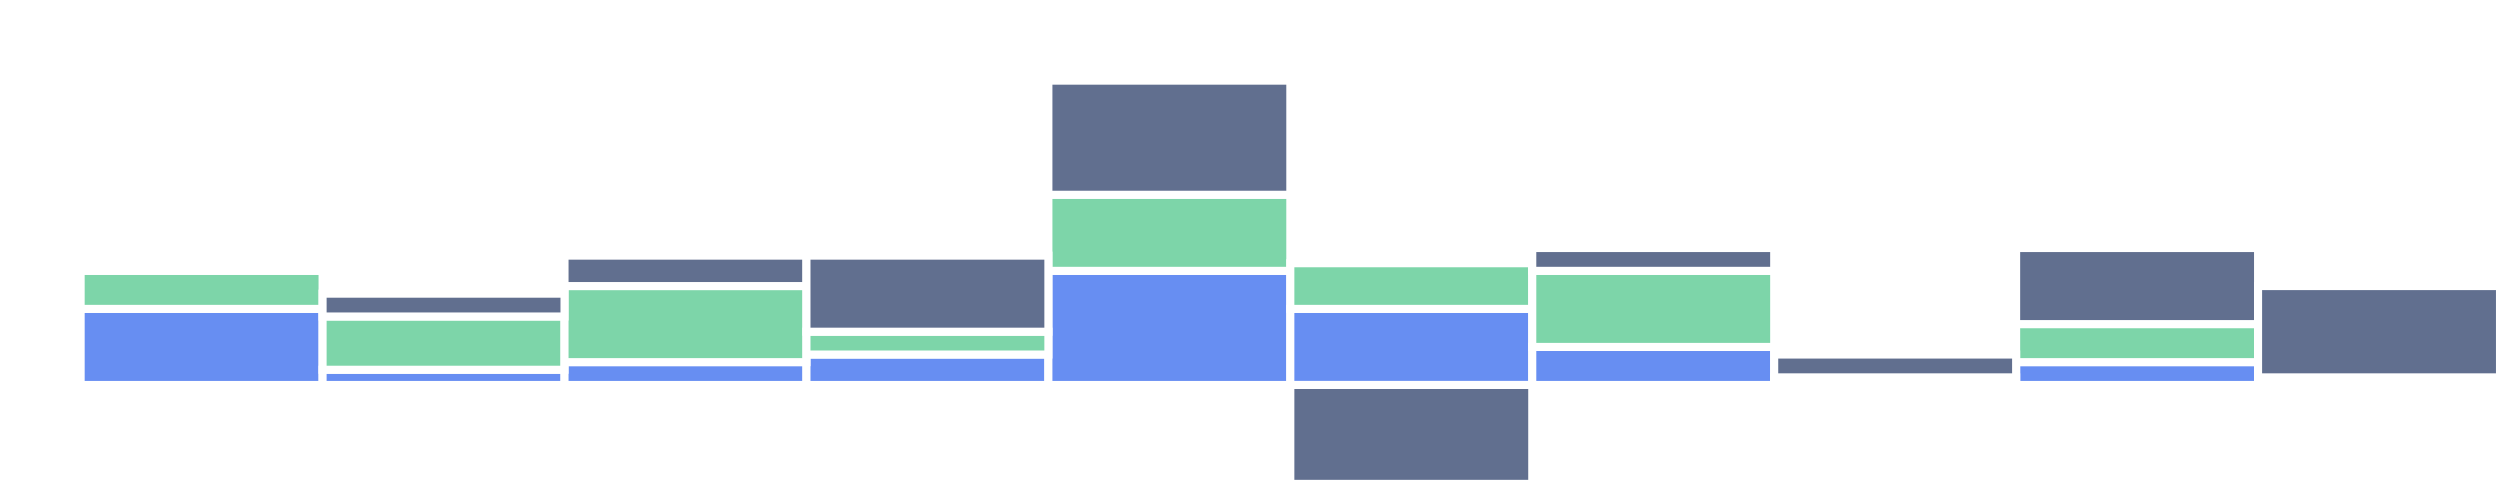
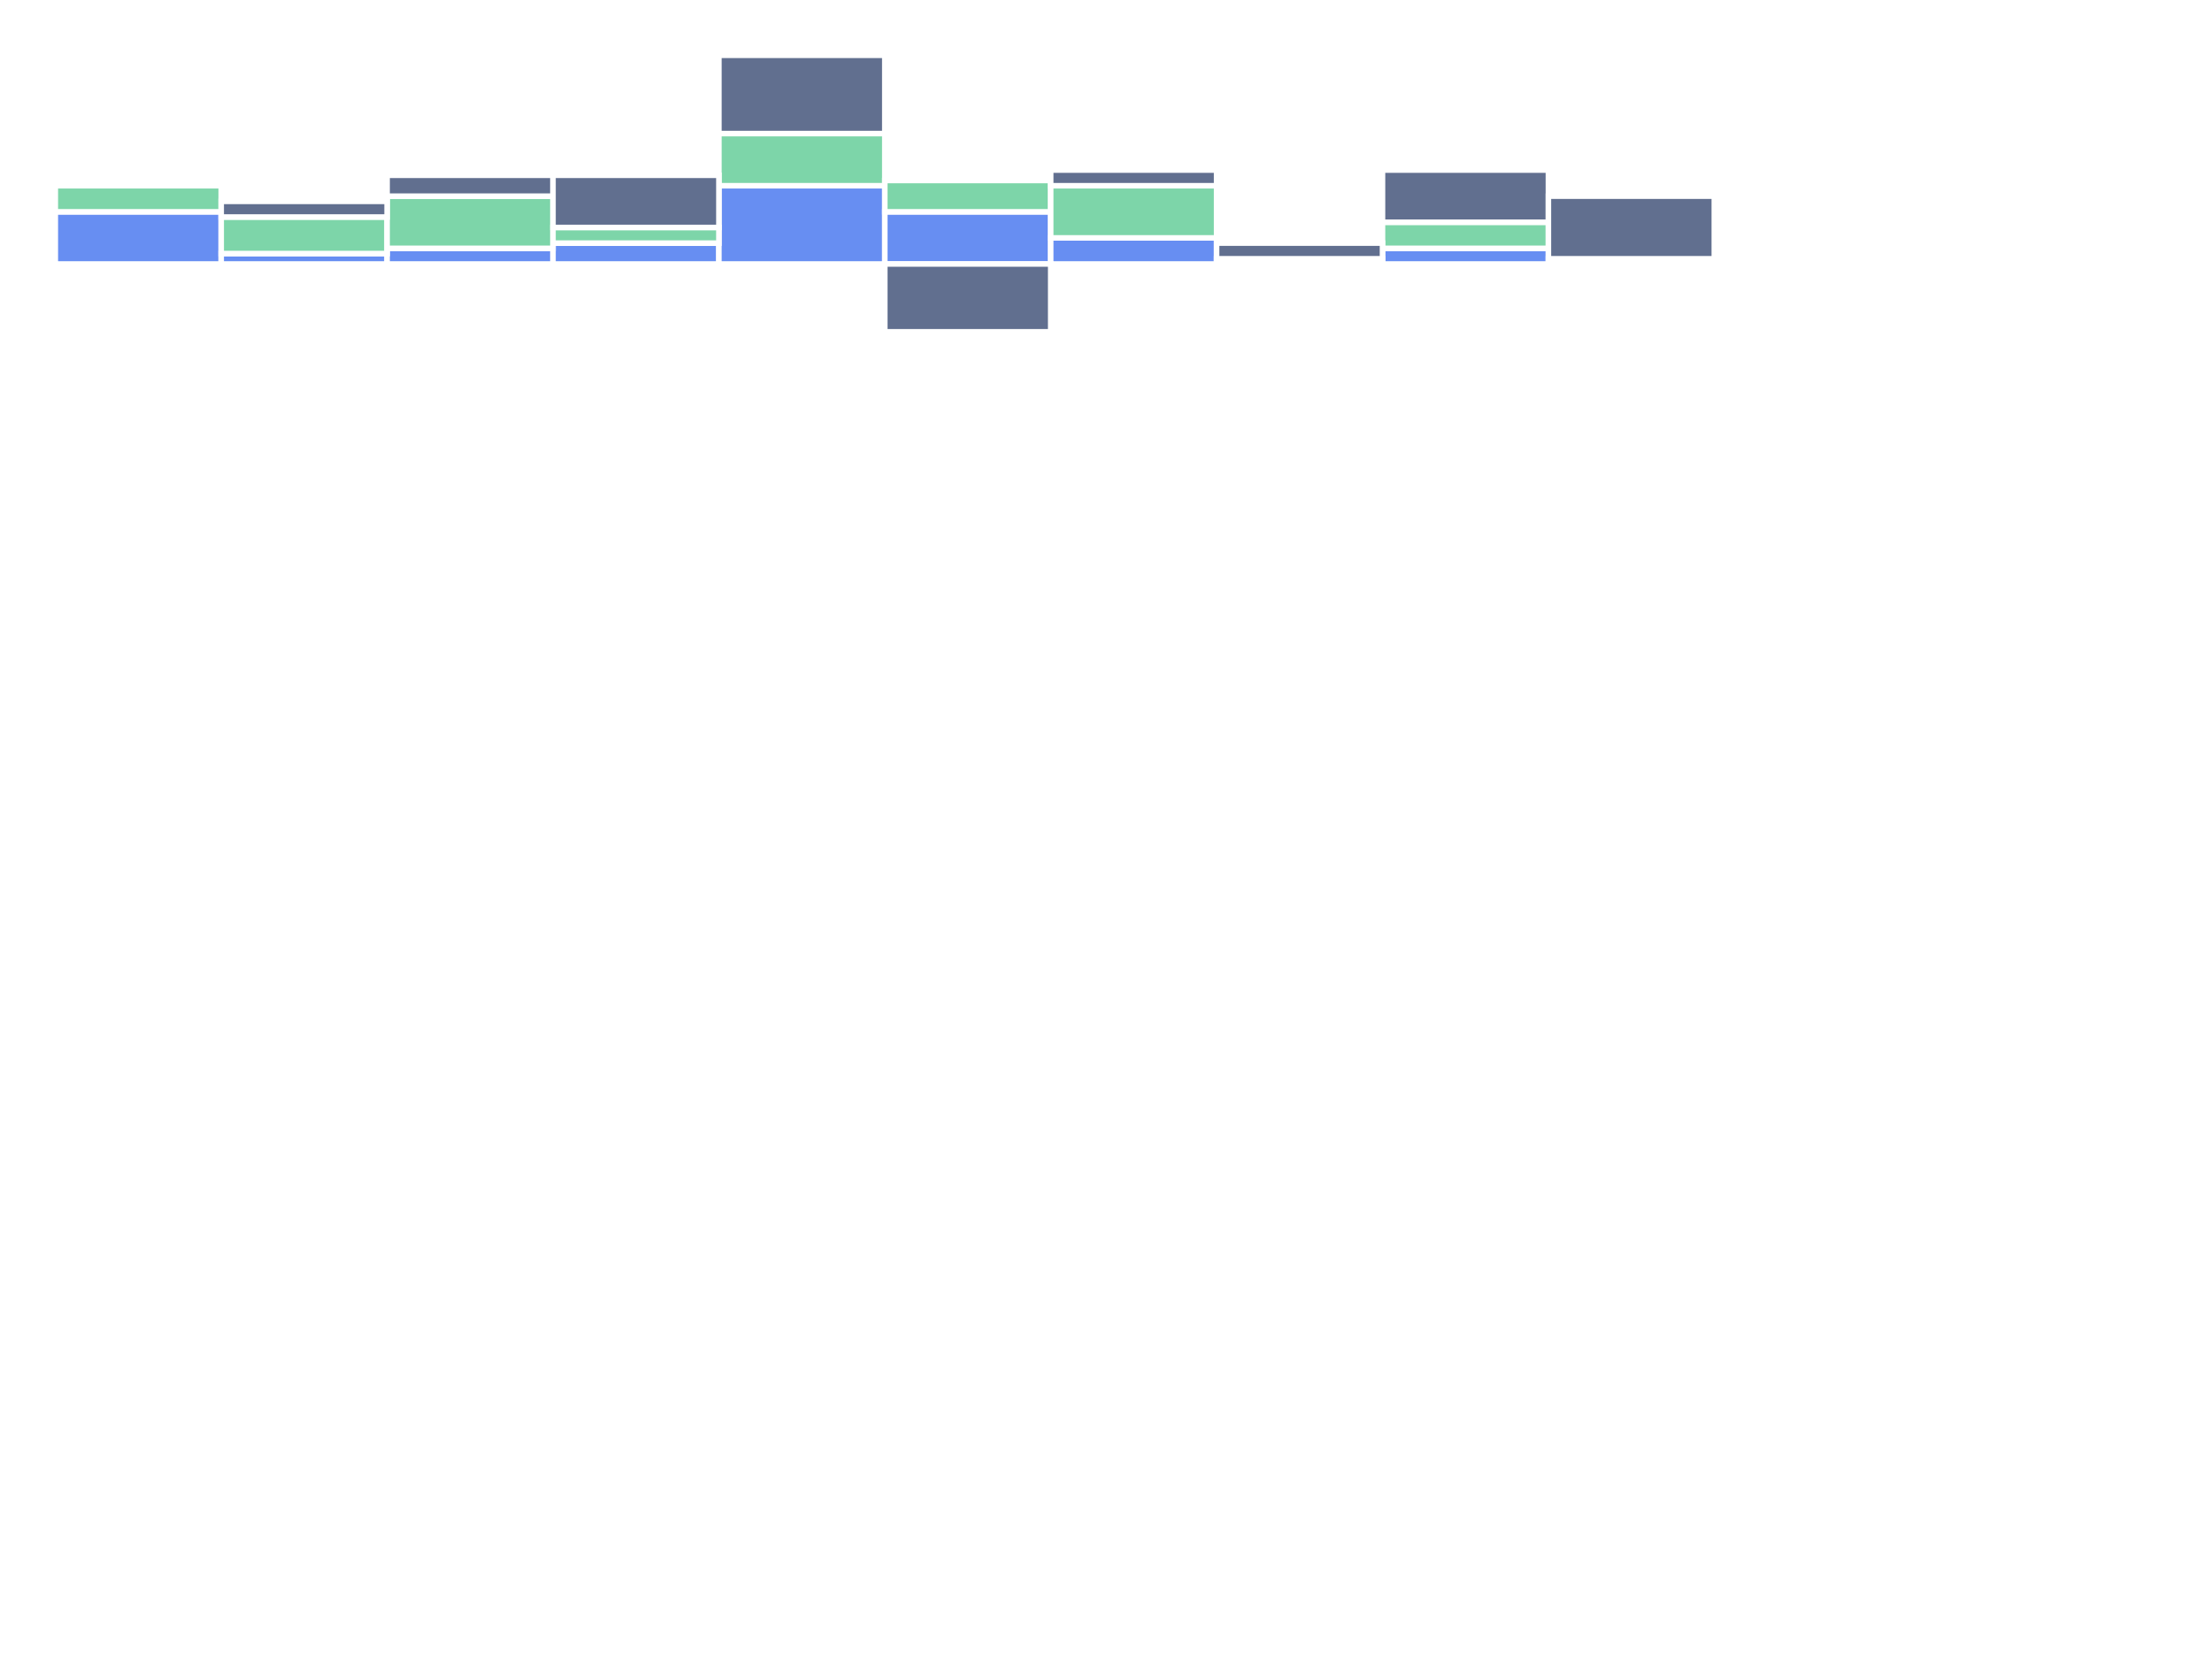
- <svg xmlns="http://www.w3.org/2000/svg" width="310" height="60" style="background: transparent;" color-interpolation-filters="sRGB">
+ <svg xmlns="http://www.w3.org/2000/svg" width="400" height="300" style="background: transparent;" color-interpolation-filters="sRGB">
  <defs />
  <g id="g-svg-camera" transform="matrix(1,0,0,1,0,0)">
    <g id="g-root" fill="none" transform="matrix(1,0,0,1,0,0)">
      <g id="g-svg-34" fill="none" transform="matrix(1,0,0,1,0,0)">
        <g id="g-svg-35" fill="none" width="300" height="50" transform="matrix(1,0,0,1,10,10)">
          <g transform="matrix(1,0,0,1,0,0)">
            <path id="g-svg-1" fill="none" class="container" />
          </g>
          <g id="g-svg-2" fill="none" class="spark sparkcolumn" transform="matrix(1,0,0,1,0,0)">
            <g id="g-svg-3" name="columns" fill="none" transform="matrix(1,0,0,1,0,0)">
-               <g transform="matrix(1,0,0,1,0,28.30189)">
-                 <path id="g-svg-4" fill="rgba(103,142,242,1)" d="M 0,0 l 30,0 l 0,9.434 l-30 0 z" class="column" stroke-width="1" stroke="rgba(255,255,255,1)" width="30" height="9.434" />
+               <g transform="matrix(1,0,0,1,0,0)">
+                 <path id="g-svg-4" fill="rgba(103,142,242,1)" d="M 0,28.302 l 30,0 l 0,9.434 l-30 0 z" class="column" stroke-width="1" stroke="rgba(255,255,255,1)" x="0" y="28.302" width="30" height="9.434" />
              </g>
-               <g transform="matrix(1,0,0,1,30,35.84906)">
-                 <path id="g-svg-5" fill="rgba(103,142,242,1)" d="M 0,0 l 30,0 l 0,1.887 l-30 0 z" class="column" stroke-width="1" stroke="rgba(255,255,255,1)" width="30" height="1.887" />
+               <g transform="matrix(1,0,0,1,0,0)">
+                 <path id="g-svg-5" fill="rgba(103,142,242,1)" d="M 30,35.849 l 30,0 l 0,1.887 l-30 0 z" class="column" stroke-width="1" stroke="rgba(255,255,255,1)" x="30" y="35.849" width="30" height="1.887" />
              </g>
-               <g transform="matrix(1,0,0,1,60,34.90566)">
-                 <path id="g-svg-6" fill="rgba(103,142,242,1)" d="M 0,0 l 30,0 l 0,2.83 l-30 0 z" class="column" stroke-width="1" stroke="rgba(255,255,255,1)" width="30" height="2.83" />
+               <g transform="matrix(1,0,0,1,0,0)">
+                 <path id="g-svg-6" fill="rgba(103,142,242,1)" d="M 60,34.906 l 30,0 l 0,2.83 l-30 0 z" class="column" stroke-width="1" stroke="rgba(255,255,255,1)" x="60" y="34.906" width="30" height="2.83" />
              </g>
-               <g transform="matrix(1,0,0,1,90,33.96227)">
-                 <path id="g-svg-7" fill="rgba(103,142,242,1)" d="M 0,0 l 30,0 l 0,3.774 l-30 0 z" class="column" stroke-width="1" stroke="rgba(255,255,255,1)" width="30" height="3.774" />
+               <g transform="matrix(1,0,0,1,0,0)">
+                 <path id="g-svg-7" fill="rgba(103,142,242,1)" d="M 90,33.962 l 30,0 l 0,3.774 l-30 0 z" class="column" stroke-width="1" stroke="rgba(255,255,255,1)" x="90" y="33.962" width="30" height="3.774" />
              </g>
-               <g transform="matrix(1,0,0,1,120,23.58491)">
-                 <path id="g-svg-8" fill="rgba(103,142,242,1)" d="M 0,0 l 30,0 l 0,14.151 l-30 0 z" class="column" stroke-width="1" stroke="rgba(255,255,255,1)" width="30" height="14.151" />
+               <g transform="matrix(1,0,0,1,0,0)">
+                 <path id="g-svg-8" fill="rgba(103,142,242,1)" d="M 120,23.585 l 30,0 l 0,14.151 l-30 0 z" class="column" stroke-width="1" stroke="rgba(255,255,255,1)" x="120" y="23.585" width="30" height="14.151" />
              </g>
-               <g transform="matrix(1,0,0,1,150,28.30189)">
-                 <path id="g-svg-9" fill="rgba(103,142,242,1)" d="M 0,0 l 30,0 l 0,9.434 l-30 0 z" class="column" stroke-width="1" stroke="rgba(255,255,255,1)" width="30" height="9.434" />
+               <g transform="matrix(1,0,0,1,0,0)">
+                 <path id="g-svg-9" fill="rgba(103,142,242,1)" d="M 150,28.302 l 30,0 l 0,9.434 l-30 0 z" class="column" stroke-width="1" stroke="rgba(255,255,255,1)" x="150" y="28.302" width="30" height="9.434" />
              </g>
-               <g transform="matrix(1,0,0,1,180,33.01887)">
-                 <path id="g-svg-10" fill="rgba(103,142,242,1)" d="M 0,0 l 30,0 l 0,4.717 l-30 0 z" class="column" stroke-width="1" stroke="rgba(255,255,255,1)" width="30" height="4.717" />
+               <g transform="matrix(1,0,0,1,0,0)">
+                 <path id="g-svg-10" fill="rgba(103,142,242,1)" d="M 180,33.019 l 30,0 l 0,4.717 l-30 0 z" class="column" stroke-width="1" stroke="rgba(255,255,255,1)" x="180" y="33.019" width="30" height="4.717" />
              </g>
-               <g transform="matrix(1,0,0,1,210,37.73585)">
-                 <path id="g-svg-11" fill="rgba(103,142,242,1)" d="M 0,0 l 30,0 l 0,0 l-30 0 z" class="column" stroke-width="1" stroke="rgba(255,255,255,1)" width="30" height="0" />
+               <g transform="matrix(1,0,0,1,0,0)">
+                 <path id="g-svg-11" fill="rgba(103,142,242,1)" d="M 210,37.736 l 30,0 l 0,0 l-30 0 z" class="column" stroke-width="1" stroke="rgba(255,255,255,1)" x="210" y="37.736" width="30" height="0" />
              </g>
-               <g transform="matrix(1,0,0,1,240,34.90566)">
-                 <path id="g-svg-12" fill="rgba(103,142,242,1)" d="M 0,0 l 30,0 l 0,2.83 l-30 0 z" class="column" stroke-width="1" stroke="rgba(255,255,255,1)" width="30" height="2.83" />
+               <g transform="matrix(1,0,0,1,0,0)">
+                 <path id="g-svg-12" fill="rgba(103,142,242,1)" d="M 240,34.906 l 30,0 l 0,2.83 l-30 0 z" class="column" stroke-width="1" stroke="rgba(255,255,255,1)" x="240" y="34.906" width="30" height="2.83" />
              </g>
-               <g transform="matrix(1,0,0,1,270,36.79245)">
-                 <path id="g-svg-13" fill="rgba(103,142,242,1)" d="M 0,0 l 30,0 l 0,0.943 l-30 0 z" class="column" stroke-width="1" stroke="rgba(255,255,255,1)" width="30" height="0.943" />
+               <g transform="matrix(1,0,0,1,0,0)">
+                 <path id="g-svg-13" fill="rgba(103,142,242,1)" d="M 270,36.792 l 30,0 l 0,0.943 l-30 0 z" class="column" stroke-width="1" stroke="rgba(255,255,255,1)" x="270" y="36.792" width="30" height="0.943" />
              </g>
-               <g transform="matrix(1,0,0,1,0,23.58491)">
-                 <path id="g-svg-14" fill="rgba(125,213,169,1)" d="M 0,0 l 30,0 l 0,4.717 l-30 0 z" class="column" stroke-width="1" stroke="rgba(255,255,255,1)" width="30" height="4.717" />
+               <g transform="matrix(1,0,0,1,0,0)">
+                 <path id="g-svg-14" fill="rgba(125,213,169,1)" d="M 0,23.585 l 30,0 l 0,4.717 l-30 0 z" class="column" stroke-width="1" stroke="rgba(255,255,255,1)" x="0" y="23.585" width="30" height="4.717" />
              </g>
-               <g transform="matrix(1,0,0,1,30,29.24528)">
-                 <path id="g-svg-15" fill="rgba(125,213,169,1)" d="M 0,0 l 30,0 l 0,6.604 l-30 0 z" class="column" stroke-width="1" stroke="rgba(255,255,255,1)" width="30" height="6.604" />
+               <g transform="matrix(1,0,0,1,0,0)">
+                 <path id="g-svg-15" fill="rgba(125,213,169,1)" d="M 30,29.245 l 30,0 l 0,6.604 l-30 0 z" class="column" stroke-width="1" stroke="rgba(255,255,255,1)" x="30" y="29.245" width="30" height="6.604" />
              </g>
-               <g transform="matrix(1,0,0,1,60,25.4717)">
-                 <path id="g-svg-16" fill="rgba(125,213,169,1)" d="M 0,0 l 30,0 l 0,9.434 l-30 0 z" class="column" stroke-width="1" stroke="rgba(255,255,255,1)" width="30" height="9.434" />
+               <g transform="matrix(1,0,0,1,0,0)">
+                 <path id="g-svg-16" fill="rgba(125,213,169,1)" d="M 60,25.472 l 30,0 l 0,9.434 l-30 0 z" class="column" stroke-width="1" stroke="rgba(255,255,255,1)" x="60" y="25.472" width="30" height="9.434" />
              </g>
-               <g transform="matrix(1,0,0,1,90,31.13208)">
-                 <path id="g-svg-17" fill="rgba(125,213,169,1)" d="M 0,0 l 30,0 l 0,2.83 l-30 0 z" class="column" stroke-width="1" stroke="rgba(255,255,255,1)" width="30" height="2.83" />
+               <g transform="matrix(1,0,0,1,0,0)">
+                 <path id="g-svg-17" fill="rgba(125,213,169,1)" d="M 90,31.132 l 30,0 l 0,2.83 l-30 0 z" class="column" stroke-width="1" stroke="rgba(255,255,255,1)" x="90" y="31.132" width="30" height="2.83" />
              </g>
-               <g transform="matrix(1,0,0,1,120,14.15094)">
-                 <path id="g-svg-18" fill="rgba(125,213,169,1)" d="M 0,0 l 30,0 l 0,9.434 l-30 0 z" class="column" stroke-width="1" stroke="rgba(255,255,255,1)" width="30" height="9.434" />
+               <g transform="matrix(1,0,0,1,0,0)">
+                 <path id="g-svg-18" fill="rgba(125,213,169,1)" d="M 120,14.151 l 30,0 l 0,9.434 l-30 0 z" class="column" stroke-width="1" stroke="rgba(255,255,255,1)" x="120" y="14.151" width="30" height="9.434" />
              </g>
-               <g transform="matrix(1,0,0,1,150,22.64151)">
-                 <path id="g-svg-19" fill="rgba(125,213,169,1)" d="M 0,0 l 30,0 l 0,5.66 l-30 0 z" class="column" stroke-width="1" stroke="rgba(255,255,255,1)" width="30" height="5.66" />
+               <g transform="matrix(1,0,0,1,0,0)">
+                 <path id="g-svg-19" fill="rgba(125,213,169,1)" d="M 150,22.642 l 30,0 l 0,5.66 l-30 0 z" class="column" stroke-width="1" stroke="rgba(255,255,255,1)" x="150" y="22.642" width="30" height="5.66" />
              </g>
-               <g transform="matrix(1,0,0,1,180,23.58491)">
-                 <path id="g-svg-20" fill="rgba(125,213,169,1)" d="M 0,0 l 30,0 l 0,9.434 l-30 0 z" class="column" stroke-width="1" stroke="rgba(255,255,255,1)" width="30" height="9.434" />
+               <g transform="matrix(1,0,0,1,0,0)">
+                 <path id="g-svg-20" fill="rgba(125,213,169,1)" d="M 180,23.585 l 30,0 l 0,9.434 l-30 0 z" class="column" stroke-width="1" stroke="rgba(255,255,255,1)" x="180" y="23.585" width="30" height="9.434" />
              </g>
-               <g transform="matrix(1,0,0,1,210,36.79245)">
-                 <path id="g-svg-21" fill="rgba(125,213,169,1)" d="M 0,0 l 30,0 l 0,0.943 l-30 0 z" class="column" stroke-width="1" stroke="rgba(255,255,255,1)" width="30" height="0.943" />
+               <g transform="matrix(1,0,0,1,0,0)">
+                 <path id="g-svg-21" fill="rgba(125,213,169,1)" d="M 210,36.792 l 30,0 l 0,0.943 l-30 0 z" class="column" stroke-width="1" stroke="rgba(255,255,255,1)" x="210" y="36.792" width="30" height="0.943" />
              </g>
-               <g transform="matrix(1,0,0,1,240,30.18868)">
-                 <path id="g-svg-22" fill="rgba(125,213,169,1)" d="M 0,0 l 30,0 l 0,4.717 l-30 0 z" class="column" stroke-width="1" stroke="rgba(255,255,255,1)" width="30" height="4.717" />
+               <g transform="matrix(1,0,0,1,0,0)">
+                 <path id="g-svg-22" fill="rgba(125,213,169,1)" d="M 240,30.189 l 30,0 l 0,4.717 l-30 0 z" class="column" stroke-width="1" stroke="rgba(255,255,255,1)" x="240" y="30.189" width="30" height="4.717" />
              </g>
-               <g transform="matrix(1,0,0,1,270,36.79245)">
-                 <path id="g-svg-23" fill="rgba(125,213,169,1)" d="M 0,0 l 30,0 l 0,0 l-30 0 z" class="column" stroke-width="1" stroke="rgba(255,255,255,1)" width="30" height="0" />
+               <g transform="matrix(1,0,0,1,0,0)">
+                 <path id="g-svg-23" fill="rgba(125,213,169,1)" d="M 270,36.792 l 30,0 l 0,0 l-30 0 z" class="column" stroke-width="1" stroke="rgba(255,255,255,1)" x="270" y="36.792" width="30" height="0" />
              </g>
-               <g transform="matrix(1,0,0,1,0,22.64151)">
-                 <path id="g-svg-24" fill="rgba(97,111,143,1)" d="M 0,0 l 30,0 l 0,0.943 l-30 0 z" class="column" stroke-width="1" stroke="rgba(255,255,255,1)" width="30" height="0.943" />
+               <g transform="matrix(1,0,0,1,0,0)">
+                 <path id="g-svg-24" fill="rgba(97,111,143,1)" d="M 0,22.642 l 30,0 l 0,0.943 l-30 0 z" class="column" stroke-width="1" stroke="rgba(255,255,255,1)" x="0" y="22.642" width="30" height="0.943" />
              </g>
-               <g transform="matrix(1,0,0,1,30,26.41509)">
-                 <path id="g-svg-25" fill="rgba(97,111,143,1)" d="M 0,0 l 30,0 l 0,2.83 l-30 0 z" class="column" stroke-width="1" stroke="rgba(255,255,255,1)" width="30" height="2.83" />
+               <g transform="matrix(1,0,0,1,0,0)">
+                 <path id="g-svg-25" fill="rgba(97,111,143,1)" d="M 30,26.415 l 30,0 l 0,2.83 l-30 0 z" class="column" stroke-width="1" stroke="rgba(255,255,255,1)" x="30" y="26.415" width="30" height="2.83" />
              </g>
-               <g transform="matrix(1,0,0,1,60,21.69811)">
-                 <path id="g-svg-26" fill="rgba(97,111,143,1)" d="M 0,0 l 30,0 l 0,3.774 l-30 0 z" class="column" stroke-width="1" stroke="rgba(255,255,255,1)" width="30" height="3.774" />
+               <g transform="matrix(1,0,0,1,0,0)">
+                 <path id="g-svg-26" fill="rgba(97,111,143,1)" d="M 60,21.698 l 30,0 l 0,3.774 l-30 0 z" class="column" stroke-width="1" stroke="rgba(255,255,255,1)" x="60" y="21.698" width="30" height="3.774" />
              </g>
-               <g transform="matrix(1,0,0,1,90,21.69811)">
-                 <path id="g-svg-27" fill="rgba(97,111,143,1)" d="M 0,0 l 30,0 l 0,9.434 l-30 0 z" class="column" stroke-width="1" stroke="rgba(255,255,255,1)" width="30" height="9.434" />
+               <g transform="matrix(1,0,0,1,0,0)">
+                 <path id="g-svg-27" fill="rgba(97,111,143,1)" d="M 90,21.698 l 30,0 l 0,9.434 l-30 0 z" class="column" stroke-width="1" stroke="rgba(255,255,255,1)" x="90" y="21.698" width="30" height="9.434" />
              </g>
-               <g transform="matrix(1,0,0,1,120,0)">
-                 <path id="g-svg-28" fill="rgba(97,111,143,1)" d="M 0,0 l 30,0 l 0,14.151 l-30 0 z" class="column" stroke-width="1" stroke="rgba(255,255,255,1)" width="30" height="14.151" />
+               <g transform="matrix(1,0,0,1,0,0)">
+                 <path id="g-svg-28" fill="rgba(97,111,143,1)" d="M 120,0 l 30,0 l 0,14.151 l-30 0 z" class="column" stroke-width="1" stroke="rgba(255,255,255,1)" x="120" y="0" width="30" height="14.151" />
              </g>
-               <g transform="matrix(1,0,0,1,150,50)">
-                 <path id="g-svg-29" fill="rgba(97,111,143,1)" d="M 0,0 l 30,0 l 0,-12.264 l-30 0 z" class="column" stroke-width="1" stroke="rgba(255,255,255,1)" width="30" height="-12.264" />
+               <g transform="matrix(1,0,0,1,0,0)">
+                 <path id="g-svg-29" fill="rgba(97,111,143,1)" d="M 150,50 l 30,0 l 0,-12.264 l-30 0 z" class="column" stroke-width="1" stroke="rgba(255,255,255,1)" x="150" y="50" width="30" height="-12.264" />
              </g>
-               <g transform="matrix(1,0,0,1,180,20.75472)">
-                 <path id="g-svg-30" fill="rgba(97,111,143,1)" d="M 0,0 l 30,0 l 0,2.83 l-30 0 z" class="column" stroke-width="1" stroke="rgba(255,255,255,1)" width="30" height="2.83" />
+               <g transform="matrix(1,0,0,1,0,0)">
+                 <path id="g-svg-30" fill="rgba(97,111,143,1)" d="M 180,20.755 l 30,0 l 0,2.83 l-30 0 z" class="column" stroke-width="1" stroke="rgba(255,255,255,1)" x="180" y="20.755" width="30" height="2.83" />
              </g>
-               <g transform="matrix(1,0,0,1,210,33.96227)">
-                 <path id="g-svg-31" fill="rgba(97,111,143,1)" d="M 0,0 l 30,0 l 0,2.83 l-30 0 z" class="column" stroke-width="1" stroke="rgba(255,255,255,1)" width="30" height="2.83" />
+               <g transform="matrix(1,0,0,1,0,0)">
+                 <path id="g-svg-31" fill="rgba(97,111,143,1)" d="M 210,33.962 l 30,0 l 0,2.83 l-30 0 z" class="column" stroke-width="1" stroke="rgba(255,255,255,1)" x="210" y="33.962" width="30" height="2.83" />
              </g>
-               <g transform="matrix(1,0,0,1,240,20.75472)">
-                 <path id="g-svg-32" fill="rgba(97,111,143,1)" d="M 0,0 l 30,0 l 0,9.434 l-30 0 z" class="column" stroke-width="1" stroke="rgba(255,255,255,1)" width="30" height="9.434" />
+               <g transform="matrix(1,0,0,1,0,0)">
+                 <path id="g-svg-32" fill="rgba(97,111,143,1)" d="M 240,20.755 l 30,0 l 0,9.434 l-30 0 z" class="column" stroke-width="1" stroke="rgba(255,255,255,1)" x="240" y="20.755" width="30" height="9.434" />
              </g>
-               <g transform="matrix(1,0,0,1,270,25.4717)">
-                 <path id="g-svg-33" fill="rgba(97,111,143,1)" d="M 0,0 l 30,0 l 0,11.321 l-30 0 z" class="column" stroke-width="1" stroke="rgba(255,255,255,1)" width="30" height="11.321" />
+               <g transform="matrix(1,0,0,1,0,0)">
+                 <path id="g-svg-33" fill="rgba(97,111,143,1)" d="M 270,25.472 l 30,0 l 0,11.321 l-30 0 z" class="column" stroke-width="1" stroke="rgba(255,255,255,1)" x="270" y="25.472" width="30" height="11.321" />
              </g>
            </g>
          </g>
        </g>
      </g>
    </g>
  </g>
</svg>
